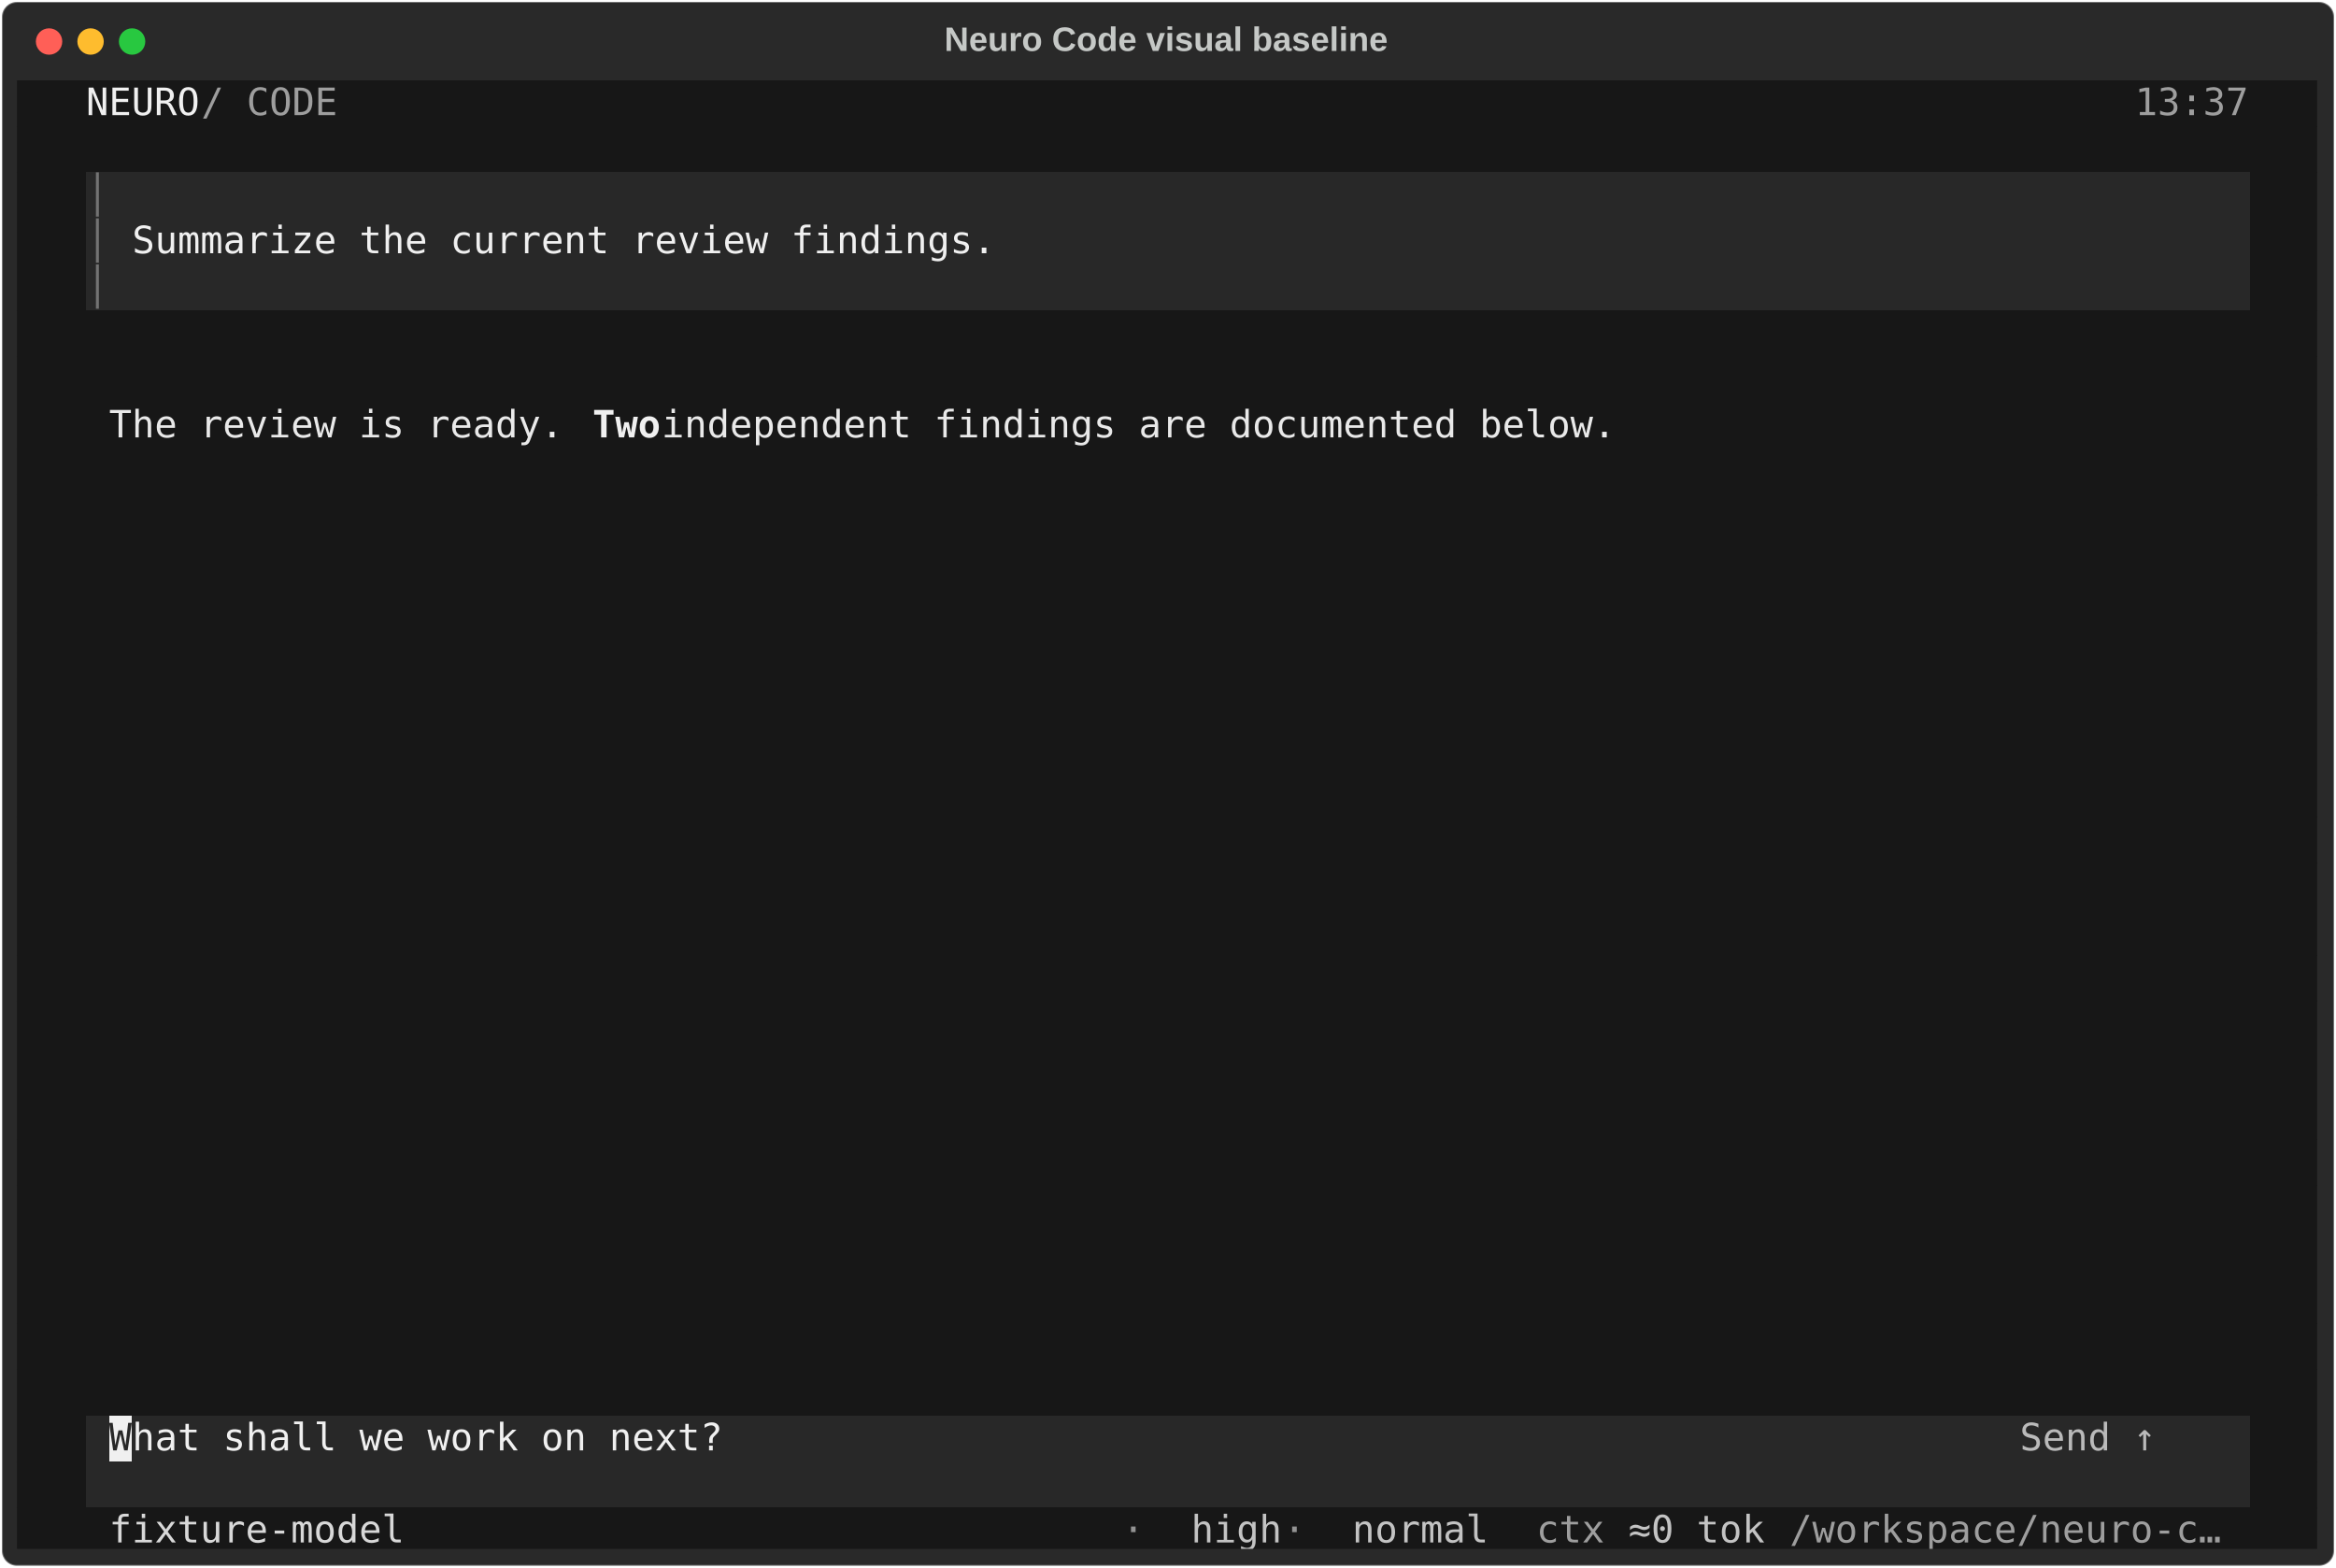
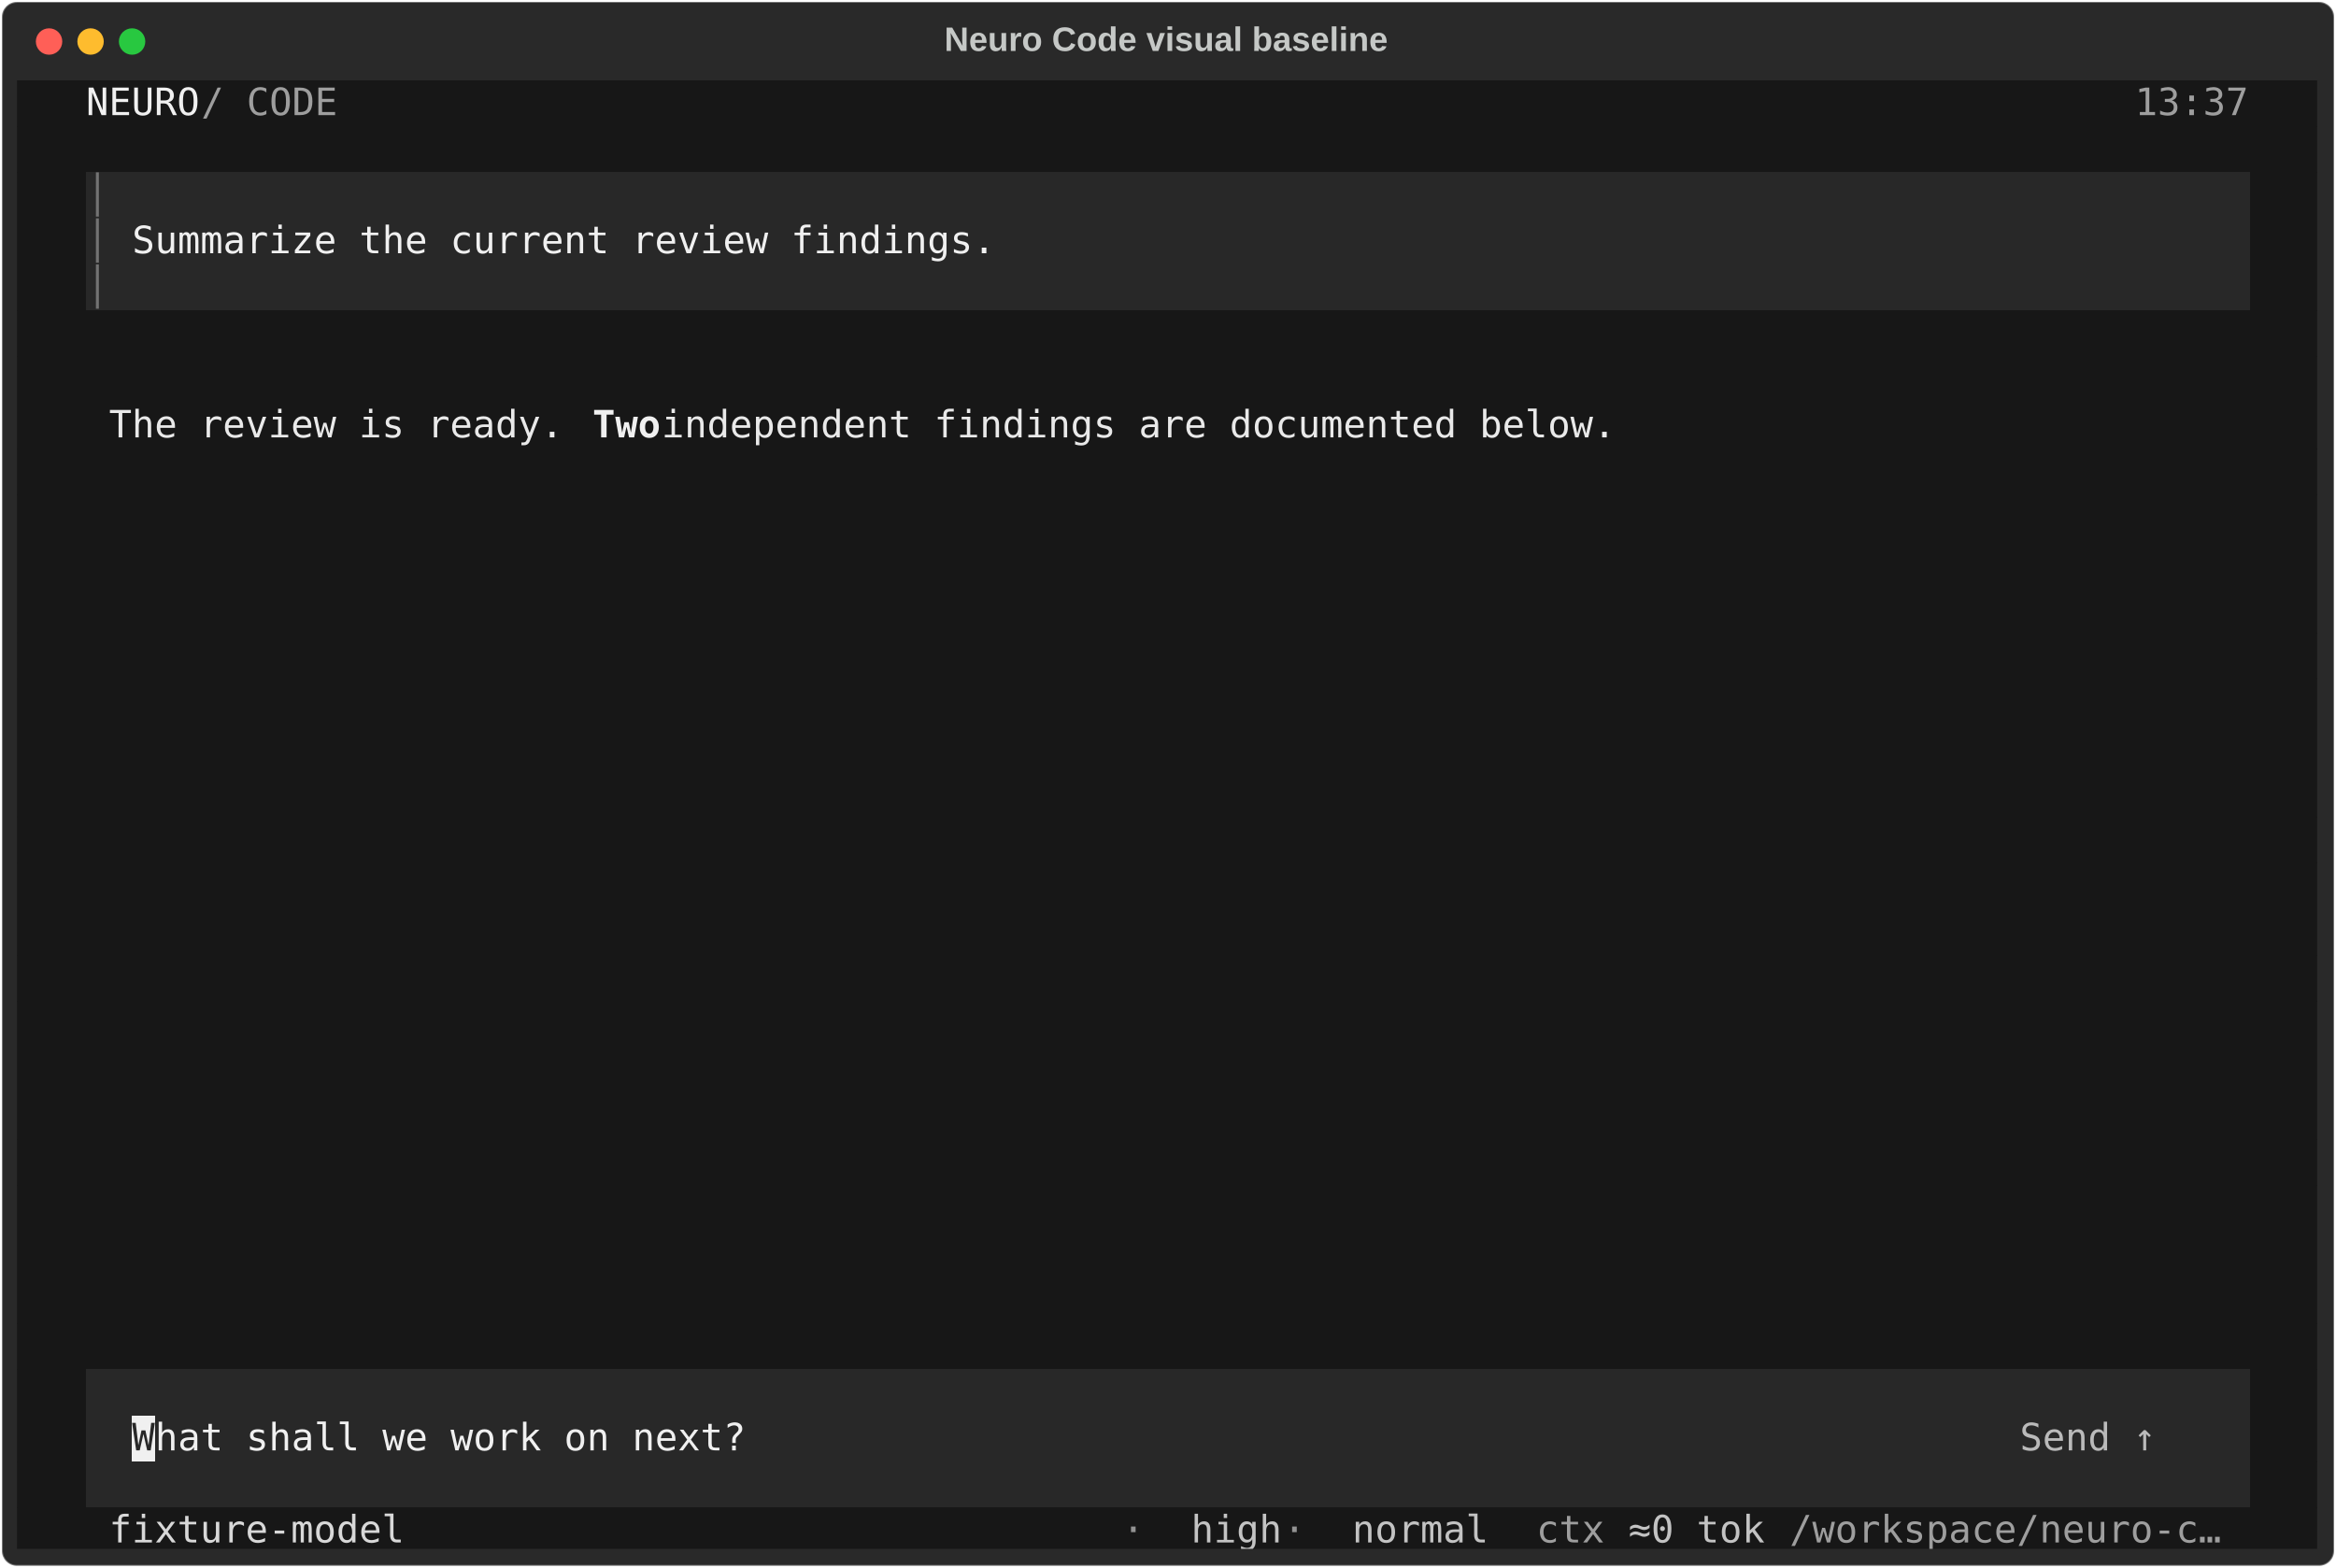
<svg xmlns="http://www.w3.org/2000/svg" class="rich-terminal" viewBox="0 0 1238 830.8">
  <style>

    @font-face {
        font-family: "Fira Code";
        src: local("FiraCode-Regular"),
                url("https://cdnjs.cloudflare.com/ajax/libs/firacode/6.2.0/woff2/FiraCode-Regular.woff2") format("woff2"),
                url("https://cdnjs.cloudflare.com/ajax/libs/firacode/6.2.0/woff/FiraCode-Regular.woff") format("woff");
        font-style: normal;
        font-weight: 400;
    }
    @font-face {
        font-family: "Fira Code";
        src: local("FiraCode-Bold"),
                url("https://cdnjs.cloudflare.com/ajax/libs/firacode/6.2.0/woff2/FiraCode-Bold.woff2") format("woff2"),
                url("https://cdnjs.cloudflare.com/ajax/libs/firacode/6.2.0/woff/FiraCode-Bold.woff") format("woff");
        font-style: bold;
        font-weight: 700;
    }

-     .terminal-1384036028-matrix {
+     .terminal-2602865838-matrix {
        font-family: Fira Code, monospace;
        font-size: 20px;
        line-height: 24.4px;
        font-variant-east-asian: full-width;
    }

-     .terminal-1384036028-title {
+     .terminal-2602865838-title {
        font-size: 18px;
        font-weight: bold;
        font-family: arial;
    }

-     .terminal-1384036028-r1 { fill: #c5c8c6 }
- .terminal-1384036028-r2 { fill: #f0f0f0 }
- .terminal-1384036028-r3 { fill: #9e9e9e }
- .terminal-1384036028-r4 { fill: #737373 }
- .terminal-1384036028-r5 { fill: #e9e9e9 }
- .terminal-1384036028-r6 { fill: #f0f0f0;font-weight: bold }
- .terminal-1384036028-r7 { fill: #282828 }
- .terminal-1384036028-r8 { fill: #bababa }
- .terminal-1384036028-r9 { fill: #d8d8d8 }
- .terminal-1384036028-r10 { fill: #939393 }
- .terminal-1384036028-r11 { fill: #c3c3c3 }
+     .terminal-2602865838-r1 { fill: #c5c8c6 }
+ .terminal-2602865838-r2 { fill: #f0f0f0 }
+ .terminal-2602865838-r3 { fill: #9e9e9e }
+ .terminal-2602865838-r4 { fill: #737373 }
+ .terminal-2602865838-r5 { fill: #e9e9e9 }
+ .terminal-2602865838-r6 { fill: #f0f0f0;font-weight: bold }
+ .terminal-2602865838-r7 { fill: #282828 }
+ .terminal-2602865838-r8 { fill: #bababa }
+ .terminal-2602865838-r9 { fill: #d8d8d8 }
+ .terminal-2602865838-r10 { fill: #939393 }
+ .terminal-2602865838-r11 { fill: #c3c3c3 }
    </style>
  <defs>
-     <clipPath id="terminal-1384036028-clip-terminal">
+     <clipPath id="terminal-2602865838-clip-terminal">
      <rect x="0" y="0" width="1219.0" height="779.8" />
    </clipPath>
-     <clipPath id="terminal-1384036028-line-0">
+     <clipPath id="terminal-2602865838-line-0">
      <rect x="0" y="1.5" width="1220" height="24.65" />
    </clipPath>
-     <clipPath id="terminal-1384036028-line-1">
+     <clipPath id="terminal-2602865838-line-1">
      <rect x="0" y="25.9" width="1220" height="24.65" />
    </clipPath>
-     <clipPath id="terminal-1384036028-line-2">
+     <clipPath id="terminal-2602865838-line-2">
      <rect x="0" y="50.3" width="1220" height="24.65" />
    </clipPath>
-     <clipPath id="terminal-1384036028-line-3">
+     <clipPath id="terminal-2602865838-line-3">
      <rect x="0" y="74.7" width="1220" height="24.65" />
    </clipPath>
-     <clipPath id="terminal-1384036028-line-4">
+     <clipPath id="terminal-2602865838-line-4">
      <rect x="0" y="99.1" width="1220" height="24.65" />
    </clipPath>
-     <clipPath id="terminal-1384036028-line-5">
+     <clipPath id="terminal-2602865838-line-5">
      <rect x="0" y="123.5" width="1220" height="24.65" />
    </clipPath>
-     <clipPath id="terminal-1384036028-line-6">
+     <clipPath id="terminal-2602865838-line-6">
      <rect x="0" y="147.9" width="1220" height="24.65" />
    </clipPath>
-     <clipPath id="terminal-1384036028-line-7">
+     <clipPath id="terminal-2602865838-line-7">
      <rect x="0" y="172.3" width="1220" height="24.65" />
    </clipPath>
-     <clipPath id="terminal-1384036028-line-8">
+     <clipPath id="terminal-2602865838-line-8">
      <rect x="0" y="196.7" width="1220" height="24.65" />
    </clipPath>
-     <clipPath id="terminal-1384036028-line-9">
+     <clipPath id="terminal-2602865838-line-9">
      <rect x="0" y="221.1" width="1220" height="24.65" />
    </clipPath>
-     <clipPath id="terminal-1384036028-line-10">
+     <clipPath id="terminal-2602865838-line-10">
      <rect x="0" y="245.5" width="1220" height="24.65" />
    </clipPath>
-     <clipPath id="terminal-1384036028-line-11">
+     <clipPath id="terminal-2602865838-line-11">
      <rect x="0" y="269.9" width="1220" height="24.65" />
    </clipPath>
-     <clipPath id="terminal-1384036028-line-12">
+     <clipPath id="terminal-2602865838-line-12">
      <rect x="0" y="294.3" width="1220" height="24.65" />
    </clipPath>
-     <clipPath id="terminal-1384036028-line-13">
+     <clipPath id="terminal-2602865838-line-13">
      <rect x="0" y="318.7" width="1220" height="24.65" />
    </clipPath>
-     <clipPath id="terminal-1384036028-line-14">
+     <clipPath id="terminal-2602865838-line-14">
      <rect x="0" y="343.1" width="1220" height="24.65" />
    </clipPath>
-     <clipPath id="terminal-1384036028-line-15">
+     <clipPath id="terminal-2602865838-line-15">
      <rect x="0" y="367.5" width="1220" height="24.65" />
    </clipPath>
-     <clipPath id="terminal-1384036028-line-16">
+     <clipPath id="terminal-2602865838-line-16">
      <rect x="0" y="391.9" width="1220" height="24.65" />
    </clipPath>
-     <clipPath id="terminal-1384036028-line-17">
+     <clipPath id="terminal-2602865838-line-17">
      <rect x="0" y="416.3" width="1220" height="24.65" />
    </clipPath>
-     <clipPath id="terminal-1384036028-line-18">
+     <clipPath id="terminal-2602865838-line-18">
      <rect x="0" y="440.7" width="1220" height="24.65" />
    </clipPath>
-     <clipPath id="terminal-1384036028-line-19">
+     <clipPath id="terminal-2602865838-line-19">
      <rect x="0" y="465.1" width="1220" height="24.65" />
    </clipPath>
-     <clipPath id="terminal-1384036028-line-20">
+     <clipPath id="terminal-2602865838-line-20">
      <rect x="0" y="489.5" width="1220" height="24.65" />
    </clipPath>
-     <clipPath id="terminal-1384036028-line-21">
+     <clipPath id="terminal-2602865838-line-21">
      <rect x="0" y="513.9" width="1220" height="24.65" />
    </clipPath>
-     <clipPath id="terminal-1384036028-line-22">
+     <clipPath id="terminal-2602865838-line-22">
      <rect x="0" y="538.3" width="1220" height="24.65" />
    </clipPath>
-     <clipPath id="terminal-1384036028-line-23">
+     <clipPath id="terminal-2602865838-line-23">
      <rect x="0" y="562.7" width="1220" height="24.65" />
    </clipPath>
-     <clipPath id="terminal-1384036028-line-24">
+     <clipPath id="terminal-2602865838-line-24">
      <rect x="0" y="587.1" width="1220" height="24.65" />
    </clipPath>
-     <clipPath id="terminal-1384036028-line-25">
+     <clipPath id="terminal-2602865838-line-25">
      <rect x="0" y="611.5" width="1220" height="24.65" />
    </clipPath>
-     <clipPath id="terminal-1384036028-line-26">
+     <clipPath id="terminal-2602865838-line-26">
      <rect x="0" y="635.9" width="1220" height="24.65" />
    </clipPath>
-     <clipPath id="terminal-1384036028-line-27">
+     <clipPath id="terminal-2602865838-line-27">
      <rect x="0" y="660.3" width="1220" height="24.65" />
    </clipPath>
-     <clipPath id="terminal-1384036028-line-28">
+     <clipPath id="terminal-2602865838-line-28">
      <rect x="0" y="684.7" width="1220" height="24.65" />
    </clipPath>
-     <clipPath id="terminal-1384036028-line-29">
+     <clipPath id="terminal-2602865838-line-29">
      <rect x="0" y="709.1" width="1220" height="24.65" />
    </clipPath>
-     <clipPath id="terminal-1384036028-line-30">
+     <clipPath id="terminal-2602865838-line-30">
      <rect x="0" y="733.5" width="1220" height="24.65" />
    </clipPath>
  </defs>
  <rect fill="#292929" stroke="rgba(255,255,255,0.35)" stroke-width="1" x="1" y="1" width="1236" height="828.8" rx="8" />
-   <text class="terminal-1384036028-title" fill="#c5c8c6" text-anchor="middle" x="618" y="27">Neuro Code visual baseline</text>
+   <text class="terminal-2602865838-title" fill="#c5c8c6" text-anchor="middle" x="618" y="27">Neuro Code visual baseline</text>
  <g transform="translate(26,22)">
    <circle cx="0" cy="0" r="7" fill="#ff5f57" />
    <circle cx="22" cy="0" r="7" fill="#febc2e" />
    <circle cx="44" cy="0" r="7" fill="#28c840" />
  </g>
-   <g transform="translate(9, 41)" clip-path="url(#terminal-1384036028-clip-terminal)">
+   <g transform="translate(9, 41)" clip-path="url(#terminal-2602865838-clip-terminal)">
    <rect fill="#171717" x="0" y="1.5" width="36.6" height="24.65" shape-rendering="crispEdges" />
    <rect fill="#171717" x="36.6" y="1.5" width="61" height="24.65" shape-rendering="crispEdges" />
    <rect fill="#171717" x="97.6" y="1.5" width="85.4" height="24.65" shape-rendering="crispEdges" />
    <rect fill="#171717" x="183" y="1.5" width="0" height="24.65" shape-rendering="crispEdges" />
    <rect fill="#171717" x="183" y="1.5" width="939.4" height="24.65" shape-rendering="crispEdges" />
    <rect fill="#171717" x="1122.4" y="1.5" width="61" height="24.65" shape-rendering="crispEdges" />
    <rect fill="#171717" x="1183.4" y="1.5" width="36.6" height="24.65" shape-rendering="crispEdges" />
    <rect fill="#171717" x="0" y="25.9" width="1220" height="24.65" shape-rendering="crispEdges" />
    <rect fill="#171717" x="0" y="50.3" width="36.6" height="24.65" shape-rendering="crispEdges" />
    <rect fill="#282828" x="36.6" y="50.3" width="12.2" height="24.65" shape-rendering="crispEdges" />
    <rect fill="#282828" x="48.8" y="50.3" width="1134.6" height="24.65" shape-rendering="crispEdges" />
    <rect fill="#171717" x="1183.4" y="50.3" width="36.6" height="24.65" shape-rendering="crispEdges" />
    <rect fill="#171717" x="0" y="74.7" width="36.6" height="24.65" shape-rendering="crispEdges" />
    <rect fill="#282828" x="36.6" y="74.7" width="12.2" height="24.65" shape-rendering="crispEdges" />
    <rect fill="#282828" x="48.8" y="74.7" width="12.2" height="24.65" shape-rendering="crispEdges" />
    <rect fill="#282828" x="61" y="74.7" width="463.6" height="24.65" shape-rendering="crispEdges" />
    <rect fill="#282828" x="524.6" y="74.7" width="658.8" height="24.65" shape-rendering="crispEdges" />
    <rect fill="#171717" x="1183.4" y="74.7" width="36.6" height="24.65" shape-rendering="crispEdges" />
    <rect fill="#171717" x="0" y="99.1" width="36.6" height="24.65" shape-rendering="crispEdges" />
    <rect fill="#282828" x="36.6" y="99.1" width="12.2" height="24.65" shape-rendering="crispEdges" />
    <rect fill="#282828" x="48.8" y="99.1" width="1134.6" height="24.65" shape-rendering="crispEdges" />
    <rect fill="#171717" x="1183.4" y="99.1" width="36.6" height="24.65" shape-rendering="crispEdges" />
    <rect fill="#171717" x="0" y="123.5" width="36.6" height="24.65" shape-rendering="crispEdges" />
    <rect fill="#171717" x="36.6" y="123.5" width="1146.8" height="24.65" shape-rendering="crispEdges" />
    <rect fill="#171717" x="1183.4" y="123.5" width="36.6" height="24.65" shape-rendering="crispEdges" />
    <rect fill="#171717" x="0" y="147.9" width="36.6" height="24.65" shape-rendering="crispEdges" />
    <rect fill="#171717" x="36.6" y="147.9" width="1146.8" height="24.65" shape-rendering="crispEdges" />
    <rect fill="#171717" x="1183.4" y="147.9" width="36.6" height="24.65" shape-rendering="crispEdges" />
    <rect fill="#171717" x="0" y="172.3" width="48.8" height="24.65" shape-rendering="crispEdges" />
    <rect fill="#171717" x="48.8" y="172.3" width="256.2" height="24.65" shape-rendering="crispEdges" />
    <rect fill="#171717" x="305" y="172.3" width="36.6" height="24.65" shape-rendering="crispEdges" />
    <rect fill="#171717" x="341.6" y="172.3" width="829.6" height="24.65" shape-rendering="crispEdges" />
    <rect fill="#171717" x="1171.2" y="172.3" width="48.8" height="24.65" shape-rendering="crispEdges" />
    <rect fill="#171717" x="0" y="196.7" width="36.6" height="24.65" shape-rendering="crispEdges" />
    <rect fill="#171717" x="36.6" y="196.7" width="1146.8" height="24.65" shape-rendering="crispEdges" />
    <rect fill="#171717" x="1183.4" y="196.7" width="36.6" height="24.65" shape-rendering="crispEdges" />
    <rect fill="#171717" x="0" y="221.1" width="36.6" height="24.65" shape-rendering="crispEdges" />
    <rect fill="#171717" x="36.6" y="221.1" width="1146.8" height="24.65" shape-rendering="crispEdges" />
    <rect fill="#171717" x="1183.4" y="221.1" width="36.6" height="24.65" shape-rendering="crispEdges" />
    <rect fill="#171717" x="0" y="245.5" width="36.6" height="24.65" shape-rendering="crispEdges" />
    <rect fill="#171717" x="36.6" y="245.5" width="1146.8" height="24.65" shape-rendering="crispEdges" />
    <rect fill="#171717" x="1183.4" y="245.5" width="36.6" height="24.65" shape-rendering="crispEdges" />
    <rect fill="#171717" x="0" y="269.9" width="36.6" height="24.65" shape-rendering="crispEdges" />
    <rect fill="#171717" x="36.6" y="269.9" width="1146.8" height="24.65" shape-rendering="crispEdges" />
    <rect fill="#171717" x="1183.4" y="269.9" width="36.6" height="24.65" shape-rendering="crispEdges" />
    <rect fill="#171717" x="0" y="294.3" width="36.6" height="24.65" shape-rendering="crispEdges" />
    <rect fill="#171717" x="36.6" y="294.3" width="1146.8" height="24.65" shape-rendering="crispEdges" />
    <rect fill="#171717" x="1183.4" y="294.3" width="36.6" height="24.65" shape-rendering="crispEdges" />
    <rect fill="#171717" x="0" y="318.7" width="36.6" height="24.65" shape-rendering="crispEdges" />
    <rect fill="#171717" x="36.6" y="318.7" width="1146.8" height="24.65" shape-rendering="crispEdges" />
    <rect fill="#171717" x="1183.4" y="318.7" width="36.6" height="24.65" shape-rendering="crispEdges" />
    <rect fill="#171717" x="0" y="343.1" width="36.6" height="24.65" shape-rendering="crispEdges" />
    <rect fill="#171717" x="36.6" y="343.1" width="1146.8" height="24.65" shape-rendering="crispEdges" />
    <rect fill="#171717" x="1183.4" y="343.1" width="36.6" height="24.65" shape-rendering="crispEdges" />
    <rect fill="#171717" x="0" y="367.5" width="36.6" height="24.65" shape-rendering="crispEdges" />
    <rect fill="#171717" x="36.6" y="367.5" width="1146.8" height="24.65" shape-rendering="crispEdges" />
    <rect fill="#171717" x="1183.4" y="367.5" width="36.6" height="24.65" shape-rendering="crispEdges" />
    <rect fill="#171717" x="0" y="391.9" width="36.6" height="24.65" shape-rendering="crispEdges" />
    <rect fill="#171717" x="36.6" y="391.9" width="1146.8" height="24.65" shape-rendering="crispEdges" />
    <rect fill="#171717" x="1183.4" y="391.9" width="36.6" height="24.65" shape-rendering="crispEdges" />
    <rect fill="#171717" x="0" y="416.3" width="36.6" height="24.65" shape-rendering="crispEdges" />
    <rect fill="#171717" x="36.6" y="416.3" width="1146.8" height="24.65" shape-rendering="crispEdges" />
    <rect fill="#171717" x="1183.4" y="416.3" width="36.6" height="24.65" shape-rendering="crispEdges" />
    <rect fill="#171717" x="0" y="440.7" width="36.6" height="24.65" shape-rendering="crispEdges" />
    <rect fill="#171717" x="36.6" y="440.7" width="1146.8" height="24.65" shape-rendering="crispEdges" />
    <rect fill="#171717" x="1183.4" y="440.7" width="36.6" height="24.65" shape-rendering="crispEdges" />
    <rect fill="#171717" x="0" y="465.1" width="36.6" height="24.65" shape-rendering="crispEdges" />
    <rect fill="#171717" x="36.6" y="465.1" width="1146.8" height="24.65" shape-rendering="crispEdges" />
    <rect fill="#171717" x="1183.4" y="465.1" width="36.6" height="24.65" shape-rendering="crispEdges" />
    <rect fill="#171717" x="0" y="489.5" width="36.6" height="24.65" shape-rendering="crispEdges" />
    <rect fill="#171717" x="36.6" y="489.5" width="1146.8" height="24.65" shape-rendering="crispEdges" />
    <rect fill="#171717" x="1183.4" y="489.5" width="36.6" height="24.65" shape-rendering="crispEdges" />
    <rect fill="#171717" x="0" y="513.9" width="36.6" height="24.65" shape-rendering="crispEdges" />
    <rect fill="#171717" x="36.6" y="513.9" width="1146.8" height="24.65" shape-rendering="crispEdges" />
    <rect fill="#171717" x="1183.4" y="513.9" width="36.6" height="24.65" shape-rendering="crispEdges" />
    <rect fill="#171717" x="0" y="538.3" width="36.6" height="24.65" shape-rendering="crispEdges" />
    <rect fill="#171717" x="36.6" y="538.3" width="1146.8" height="24.65" shape-rendering="crispEdges" />
    <rect fill="#171717" x="1183.4" y="538.3" width="36.6" height="24.65" shape-rendering="crispEdges" />
    <rect fill="#171717" x="0" y="562.7" width="36.6" height="24.65" shape-rendering="crispEdges" />
    <rect fill="#171717" x="36.6" y="562.7" width="1146.8" height="24.65" shape-rendering="crispEdges" />
    <rect fill="#171717" x="1183.4" y="562.7" width="36.6" height="24.65" shape-rendering="crispEdges" />
    <rect fill="#171717" x="0" y="587.1" width="36.6" height="24.65" shape-rendering="crispEdges" />
    <rect fill="#171717" x="36.6" y="587.1" width="1146.8" height="24.65" shape-rendering="crispEdges" />
    <rect fill="#171717" x="1183.4" y="587.1" width="36.6" height="24.65" shape-rendering="crispEdges" />
    <rect fill="#171717" x="0" y="611.5" width="36.6" height="24.65" shape-rendering="crispEdges" />
    <rect fill="#171717" x="36.6" y="611.5" width="1146.8" height="24.65" shape-rendering="crispEdges" />
    <rect fill="#171717" x="1183.4" y="611.5" width="36.6" height="24.65" shape-rendering="crispEdges" />
    <rect fill="#171717" x="0" y="635.9" width="36.6" height="24.65" shape-rendering="crispEdges" />
    <rect fill="#171717" x="36.6" y="635.9" width="1146.8" height="24.65" shape-rendering="crispEdges" />
    <rect fill="#171717" x="1183.4" y="635.9" width="36.6" height="24.65" shape-rendering="crispEdges" />
-     <rect fill="#171717" x="0" y="660.3" width="36.6" height="24.65" shape-rendering="crispEdges" />
-     <rect fill="#171717" x="36.6" y="660.3" width="1146.8" height="24.65" shape-rendering="crispEdges" />
-     <rect fill="#171717" x="1183.4" y="660.3" width="36.6" height="24.65" shape-rendering="crispEdges" />
-     <rect fill="#171717" x="0" y="684.7" width="1220" height="24.65" shape-rendering="crispEdges" />
+     <rect fill="#171717" x="0" y="660.3" width="1220" height="24.65" shape-rendering="crispEdges" />
+     <rect fill="#171717" x="0" y="684.7" width="36.6" height="24.65" shape-rendering="crispEdges" />
+     <rect fill="#282828" x="36.6" y="684.7" width="1146.8" height="24.65" shape-rendering="crispEdges" />
+     <rect fill="#171717" x="1183.4" y="684.7" width="36.6" height="24.65" shape-rendering="crispEdges" />
    <rect fill="#171717" x="0" y="709.1" width="36.6" height="24.65" shape-rendering="crispEdges" />
-     <rect fill="#282828" x="36.6" y="709.1" width="12.2" height="24.65" shape-rendering="crispEdges" />
-     <rect fill="#282828" x="48.8" y="709.1" width="0" height="24.65" shape-rendering="crispEdges" />
-     <rect fill="#f0f0f0" x="48.8" y="709.1" width="12.2" height="24.65" shape-rendering="crispEdges" />
-     <rect fill="#282828" x="61" y="709.1" width="988.2" height="24.65" shape-rendering="crispEdges" />
+     <rect fill="#282828" x="36.6" y="709.1" width="24.4" height="24.65" shape-rendering="crispEdges" />
+     <rect fill="#282828" x="61" y="709.1" width="0" height="24.65" shape-rendering="crispEdges" />
+     <rect fill="#f0f0f0" x="61" y="709.1" width="12.2" height="24.65" shape-rendering="crispEdges" />
+     <rect fill="#282828" x="73.2" y="709.1" width="976" height="24.65" shape-rendering="crispEdges" />
    <rect fill="#282828" x="1049.2" y="709.1" width="12.2" height="24.65" shape-rendering="crispEdges" />
    <rect fill="#282828" x="1061.4" y="709.1" width="97.6" height="24.65" shape-rendering="crispEdges" />
    <rect fill="#282828" x="1159" y="709.1" width="24.4" height="24.65" shape-rendering="crispEdges" />
    <rect fill="#171717" x="1183.4" y="709.1" width="36.6" height="24.65" shape-rendering="crispEdges" />
    <rect fill="#171717" x="0" y="733.5" width="36.6" height="24.65" shape-rendering="crispEdges" />
    <rect fill="#282828" x="36.6" y="733.5" width="1146.8" height="24.65" shape-rendering="crispEdges" />
    <rect fill="#171717" x="1183.4" y="733.5" width="36.6" height="24.65" shape-rendering="crispEdges" />
    <rect fill="#171717" x="0" y="757.9" width="48.8" height="24.65" shape-rendering="crispEdges" />
    <rect fill="#171717" x="48.8" y="757.9" width="536.8" height="24.65" shape-rendering="crispEdges" />
    <rect fill="#171717" x="585.6" y="757.9" width="36.6" height="24.65" shape-rendering="crispEdges" />
    <rect fill="#171717" x="622.2" y="757.9" width="48.8" height="24.65" shape-rendering="crispEdges" />
    <rect fill="#171717" x="671" y="757.9" width="36.6" height="24.65" shape-rendering="crispEdges" />
    <rect fill="#171717" x="707.6" y="757.9" width="97.6" height="24.65" shape-rendering="crispEdges" />
    <rect fill="#171717" x="805.2" y="757.9" width="48.8" height="24.65" shape-rendering="crispEdges" />
    <rect fill="#171717" x="854" y="757.9" width="85.4" height="24.65" shape-rendering="crispEdges" />
    <rect fill="#171717" x="939.4" y="757.9" width="231.8" height="24.65" shape-rendering="crispEdges" />
    <rect fill="#171717" x="1171.2" y="757.9" width="48.8" height="24.65" shape-rendering="crispEdges" />
-     <g class="terminal-1384036028-matrix">
-       <text class="terminal-1384036028-r2" x="36.6" y="20" textLength="61" clip-path="url(#terminal-1384036028-line-0)">NEURO</text>
-       <text class="terminal-1384036028-r3" x="97.6" y="20" textLength="85.4" clip-path="url(#terminal-1384036028-line-0)"> / CODE</text>
-       <text class="terminal-1384036028-r3" x="1122.4" y="20" textLength="61" clip-path="url(#terminal-1384036028-line-0)">13:37</text>
-       <text class="terminal-1384036028-r1" x="1220" y="20" textLength="12.2" clip-path="url(#terminal-1384036028-line-0)">
- </text>
-       <text class="terminal-1384036028-r1" x="1220" y="44.4" textLength="12.2" clip-path="url(#terminal-1384036028-line-1)">
- </text>
-       <text class="terminal-1384036028-r4" x="36.6" y="68.8" textLength="12.2" clip-path="url(#terminal-1384036028-line-2)">│</text>
-       <text class="terminal-1384036028-r1" x="1220" y="68.8" textLength="12.2" clip-path="url(#terminal-1384036028-line-2)">
- </text>
-       <text class="terminal-1384036028-r4" x="36.6" y="93.2" textLength="12.2" clip-path="url(#terminal-1384036028-line-3)">│</text>
-       <text class="terminal-1384036028-r2" x="61" y="93.2" textLength="463.6" clip-path="url(#terminal-1384036028-line-3)">Summarize the current review findings.</text>
-       <text class="terminal-1384036028-r1" x="1220" y="93.2" textLength="12.2" clip-path="url(#terminal-1384036028-line-3)">
- </text>
-       <text class="terminal-1384036028-r4" x="36.6" y="117.6" textLength="12.2" clip-path="url(#terminal-1384036028-line-4)">│</text>
-       <text class="terminal-1384036028-r1" x="1220" y="117.6" textLength="12.2" clip-path="url(#terminal-1384036028-line-4)">
- </text>
-       <text class="terminal-1384036028-r1" x="1220" y="142" textLength="12.2" clip-path="url(#terminal-1384036028-line-5)">
- </text>
-       <text class="terminal-1384036028-r1" x="1220" y="166.4" textLength="12.2" clip-path="url(#terminal-1384036028-line-6)">
- </text>
-       <text class="terminal-1384036028-r5" x="48.8" y="190.8" textLength="256.2" clip-path="url(#terminal-1384036028-line-7)">The review is ready. </text>
-       <text class="terminal-1384036028-r6" x="305" y="190.8" textLength="36.6" clip-path="url(#terminal-1384036028-line-7)">Two</text>
-       <text class="terminal-1384036028-r5" x="341.6" y="190.8" textLength="829.6" clip-path="url(#terminal-1384036028-line-7)"> independent findings are documented below.                         </text>
-       <text class="terminal-1384036028-r1" x="1220" y="190.8" textLength="12.2" clip-path="url(#terminal-1384036028-line-7)">
- </text>
-       <text class="terminal-1384036028-r1" x="1220" y="215.2" textLength="12.2" clip-path="url(#terminal-1384036028-line-8)">
- </text>
-       <text class="terminal-1384036028-r1" x="1220" y="239.6" textLength="12.2" clip-path="url(#terminal-1384036028-line-9)">
- </text>
-       <text class="terminal-1384036028-r1" x="1220" y="264" textLength="12.2" clip-path="url(#terminal-1384036028-line-10)">
- </text>
-       <text class="terminal-1384036028-r1" x="1220" y="288.4" textLength="12.2" clip-path="url(#terminal-1384036028-line-11)">
- </text>
-       <text class="terminal-1384036028-r1" x="1220" y="312.8" textLength="12.2" clip-path="url(#terminal-1384036028-line-12)">
- </text>
-       <text class="terminal-1384036028-r1" x="1220" y="337.2" textLength="12.2" clip-path="url(#terminal-1384036028-line-13)">
- </text>
-       <text class="terminal-1384036028-r1" x="1220" y="361.6" textLength="12.2" clip-path="url(#terminal-1384036028-line-14)">
- </text>
-       <text class="terminal-1384036028-r1" x="1220" y="386" textLength="12.2" clip-path="url(#terminal-1384036028-line-15)">
- </text>
-       <text class="terminal-1384036028-r1" x="1220" y="410.4" textLength="12.2" clip-path="url(#terminal-1384036028-line-16)">
- </text>
-       <text class="terminal-1384036028-r1" x="1220" y="434.8" textLength="12.2" clip-path="url(#terminal-1384036028-line-17)">
- </text>
-       <text class="terminal-1384036028-r1" x="1220" y="459.2" textLength="12.2" clip-path="url(#terminal-1384036028-line-18)">
- </text>
-       <text class="terminal-1384036028-r1" x="1220" y="483.6" textLength="12.2" clip-path="url(#terminal-1384036028-line-19)">
- </text>
-       <text class="terminal-1384036028-r1" x="1220" y="508" textLength="12.2" clip-path="url(#terminal-1384036028-line-20)">
- </text>
-       <text class="terminal-1384036028-r1" x="1220" y="532.4" textLength="12.2" clip-path="url(#terminal-1384036028-line-21)">
- </text>
-       <text class="terminal-1384036028-r1" x="1220" y="556.8" textLength="12.2" clip-path="url(#terminal-1384036028-line-22)">
- </text>
-       <text class="terminal-1384036028-r1" x="1220" y="581.2" textLength="12.2" clip-path="url(#terminal-1384036028-line-23)">
- </text>
-       <text class="terminal-1384036028-r1" x="1220" y="605.6" textLength="12.2" clip-path="url(#terminal-1384036028-line-24)">
- </text>
-       <text class="terminal-1384036028-r1" x="1220" y="630" textLength="12.2" clip-path="url(#terminal-1384036028-line-25)">
- </text>
-       <text class="terminal-1384036028-r1" x="1220" y="654.4" textLength="12.2" clip-path="url(#terminal-1384036028-line-26)">
- </text>
-       <text class="terminal-1384036028-r1" x="1220" y="678.8" textLength="12.2" clip-path="url(#terminal-1384036028-line-27)">
- </text>
-       <text class="terminal-1384036028-r1" x="1220" y="703.2" textLength="12.2" clip-path="url(#terminal-1384036028-line-28)">
- </text>
-       <text class="terminal-1384036028-r7" x="48.8" y="727.6" textLength="12.2" clip-path="url(#terminal-1384036028-line-29)">W</text>
-       <text class="terminal-1384036028-r2" x="61" y="727.6" textLength="988.2" clip-path="url(#terminal-1384036028-line-29)">hat shall we work on next?                                                       </text>
-       <text class="terminal-1384036028-r8" x="1061.4" y="727.6" textLength="97.6" clip-path="url(#terminal-1384036028-line-29)"> Send ↑ </text>
-       <text class="terminal-1384036028-r1" x="1220" y="727.6" textLength="12.2" clip-path="url(#terminal-1384036028-line-29)">
- </text>
-       <text class="terminal-1384036028-r1" x="1220" y="752" textLength="12.2" clip-path="url(#terminal-1384036028-line-30)">
- </text>
-       <text class="terminal-1384036028-r9" x="48.8" y="776.4" textLength="536.8" clip-path="url(#terminal-1384036028-line-31)">fixture-model                               </text>
-       <text class="terminal-1384036028-r10" x="585.6" y="776.4" textLength="36.6" clip-path="url(#terminal-1384036028-line-31)"> · </text>
-       <text class="terminal-1384036028-r11" x="622.2" y="776.4" textLength="48.8" clip-path="url(#terminal-1384036028-line-31)">high</text>
-       <text class="terminal-1384036028-r10" x="671" y="776.4" textLength="36.6" clip-path="url(#terminal-1384036028-line-31)"> · </text>
-       <text class="terminal-1384036028-r11" x="707.6" y="776.4" textLength="97.6" clip-path="url(#terminal-1384036028-line-31)">normal  </text>
-       <text class="terminal-1384036028-r3" x="805.2" y="776.4" textLength="48.8" clip-path="url(#terminal-1384036028-line-31)">ctx </text>
-       <text class="terminal-1384036028-r11" x="854" y="776.4" textLength="85.4" clip-path="url(#terminal-1384036028-line-31)">≈0 tok </text>
-       <text class="terminal-1384036028-r3" x="939.4" y="776.4" textLength="231.8" clip-path="url(#terminal-1384036028-line-31)">/workspace/neuro-c…</text>
+     <g class="terminal-2602865838-matrix">
+       <text class="terminal-2602865838-r2" x="36.6" y="20" textLength="61" clip-path="url(#terminal-2602865838-line-0)">NEURO</text>
+       <text class="terminal-2602865838-r3" x="97.6" y="20" textLength="85.4" clip-path="url(#terminal-2602865838-line-0)"> / CODE</text>
+       <text class="terminal-2602865838-r3" x="1122.4" y="20" textLength="61" clip-path="url(#terminal-2602865838-line-0)">13:37</text>
+       <text class="terminal-2602865838-r1" x="1220" y="20" textLength="12.2" clip-path="url(#terminal-2602865838-line-0)">
+ </text>
+       <text class="terminal-2602865838-r1" x="1220" y="44.4" textLength="12.2" clip-path="url(#terminal-2602865838-line-1)">
+ </text>
+       <text class="terminal-2602865838-r4" x="36.6" y="68.8" textLength="12.2" clip-path="url(#terminal-2602865838-line-2)">│</text>
+       <text class="terminal-2602865838-r1" x="1220" y="68.8" textLength="12.2" clip-path="url(#terminal-2602865838-line-2)">
+ </text>
+       <text class="terminal-2602865838-r4" x="36.6" y="93.2" textLength="12.2" clip-path="url(#terminal-2602865838-line-3)">│</text>
+       <text class="terminal-2602865838-r2" x="61" y="93.2" textLength="463.6" clip-path="url(#terminal-2602865838-line-3)">Summarize the current review findings.</text>
+       <text class="terminal-2602865838-r1" x="1220" y="93.2" textLength="12.2" clip-path="url(#terminal-2602865838-line-3)">
+ </text>
+       <text class="terminal-2602865838-r4" x="36.6" y="117.6" textLength="12.2" clip-path="url(#terminal-2602865838-line-4)">│</text>
+       <text class="terminal-2602865838-r1" x="1220" y="117.6" textLength="12.2" clip-path="url(#terminal-2602865838-line-4)">
+ </text>
+       <text class="terminal-2602865838-r1" x="1220" y="142" textLength="12.2" clip-path="url(#terminal-2602865838-line-5)">
+ </text>
+       <text class="terminal-2602865838-r1" x="1220" y="166.4" textLength="12.2" clip-path="url(#terminal-2602865838-line-6)">
+ </text>
+       <text class="terminal-2602865838-r5" x="48.8" y="190.8" textLength="256.2" clip-path="url(#terminal-2602865838-line-7)">The review is ready. </text>
+       <text class="terminal-2602865838-r6" x="305" y="190.8" textLength="36.6" clip-path="url(#terminal-2602865838-line-7)">Two</text>
+       <text class="terminal-2602865838-r5" x="341.6" y="190.8" textLength="829.6" clip-path="url(#terminal-2602865838-line-7)"> independent findings are documented below.                         </text>
+       <text class="terminal-2602865838-r1" x="1220" y="190.8" textLength="12.2" clip-path="url(#terminal-2602865838-line-7)">
+ </text>
+       <text class="terminal-2602865838-r1" x="1220" y="215.2" textLength="12.2" clip-path="url(#terminal-2602865838-line-8)">
+ </text>
+       <text class="terminal-2602865838-r1" x="1220" y="239.6" textLength="12.2" clip-path="url(#terminal-2602865838-line-9)">
+ </text>
+       <text class="terminal-2602865838-r1" x="1220" y="264" textLength="12.2" clip-path="url(#terminal-2602865838-line-10)">
+ </text>
+       <text class="terminal-2602865838-r1" x="1220" y="288.4" textLength="12.2" clip-path="url(#terminal-2602865838-line-11)">
+ </text>
+       <text class="terminal-2602865838-r1" x="1220" y="312.8" textLength="12.2" clip-path="url(#terminal-2602865838-line-12)">
+ </text>
+       <text class="terminal-2602865838-r1" x="1220" y="337.2" textLength="12.2" clip-path="url(#terminal-2602865838-line-13)">
+ </text>
+       <text class="terminal-2602865838-r1" x="1220" y="361.6" textLength="12.2" clip-path="url(#terminal-2602865838-line-14)">
+ </text>
+       <text class="terminal-2602865838-r1" x="1220" y="386" textLength="12.2" clip-path="url(#terminal-2602865838-line-15)">
+ </text>
+       <text class="terminal-2602865838-r1" x="1220" y="410.4" textLength="12.2" clip-path="url(#terminal-2602865838-line-16)">
+ </text>
+       <text class="terminal-2602865838-r1" x="1220" y="434.8" textLength="12.2" clip-path="url(#terminal-2602865838-line-17)">
+ </text>
+       <text class="terminal-2602865838-r1" x="1220" y="459.2" textLength="12.2" clip-path="url(#terminal-2602865838-line-18)">
+ </text>
+       <text class="terminal-2602865838-r1" x="1220" y="483.6" textLength="12.2" clip-path="url(#terminal-2602865838-line-19)">
+ </text>
+       <text class="terminal-2602865838-r1" x="1220" y="508" textLength="12.2" clip-path="url(#terminal-2602865838-line-20)">
+ </text>
+       <text class="terminal-2602865838-r1" x="1220" y="532.4" textLength="12.2" clip-path="url(#terminal-2602865838-line-21)">
+ </text>
+       <text class="terminal-2602865838-r1" x="1220" y="556.8" textLength="12.2" clip-path="url(#terminal-2602865838-line-22)">
+ </text>
+       <text class="terminal-2602865838-r1" x="1220" y="581.2" textLength="12.2" clip-path="url(#terminal-2602865838-line-23)">
+ </text>
+       <text class="terminal-2602865838-r1" x="1220" y="605.6" textLength="12.2" clip-path="url(#terminal-2602865838-line-24)">
+ </text>
+       <text class="terminal-2602865838-r1" x="1220" y="630" textLength="12.2" clip-path="url(#terminal-2602865838-line-25)">
+ </text>
+       <text class="terminal-2602865838-r1" x="1220" y="654.4" textLength="12.2" clip-path="url(#terminal-2602865838-line-26)">
+ </text>
+       <text class="terminal-2602865838-r1" x="1220" y="678.8" textLength="12.2" clip-path="url(#terminal-2602865838-line-27)">
+ </text>
+       <text class="terminal-2602865838-r1" x="1220" y="703.2" textLength="12.2" clip-path="url(#terminal-2602865838-line-28)">
+ </text>
+       <text class="terminal-2602865838-r7" x="61" y="727.6" textLength="12.2" clip-path="url(#terminal-2602865838-line-29)">W</text>
+       <text class="terminal-2602865838-r2" x="73.2" y="727.6" textLength="976" clip-path="url(#terminal-2602865838-line-29)">hat shall we work on next?                                                      </text>
+       <text class="terminal-2602865838-r8" x="1061.4" y="727.6" textLength="97.6" clip-path="url(#terminal-2602865838-line-29)"> Send ↑ </text>
+       <text class="terminal-2602865838-r1" x="1220" y="727.6" textLength="12.2" clip-path="url(#terminal-2602865838-line-29)">
+ </text>
+       <text class="terminal-2602865838-r1" x="1220" y="752" textLength="12.2" clip-path="url(#terminal-2602865838-line-30)">
+ </text>
+       <text class="terminal-2602865838-r9" x="48.8" y="776.4" textLength="536.8" clip-path="url(#terminal-2602865838-line-31)">fixture-model                               </text>
+       <text class="terminal-2602865838-r10" x="585.6" y="776.4" textLength="36.6" clip-path="url(#terminal-2602865838-line-31)"> · </text>
+       <text class="terminal-2602865838-r11" x="622.2" y="776.4" textLength="48.8" clip-path="url(#terminal-2602865838-line-31)">high</text>
+       <text class="terminal-2602865838-r10" x="671" y="776.4" textLength="36.6" clip-path="url(#terminal-2602865838-line-31)"> · </text>
+       <text class="terminal-2602865838-r11" x="707.6" y="776.4" textLength="97.6" clip-path="url(#terminal-2602865838-line-31)">normal  </text>
+       <text class="terminal-2602865838-r3" x="805.2" y="776.4" textLength="48.8" clip-path="url(#terminal-2602865838-line-31)">ctx </text>
+       <text class="terminal-2602865838-r11" x="854" y="776.4" textLength="85.4" clip-path="url(#terminal-2602865838-line-31)">≈0 tok </text>
+       <text class="terminal-2602865838-r3" x="939.4" y="776.4" textLength="231.8" clip-path="url(#terminal-2602865838-line-31)">/workspace/neuro-c…</text>
    </g>
  </g>
</svg>
